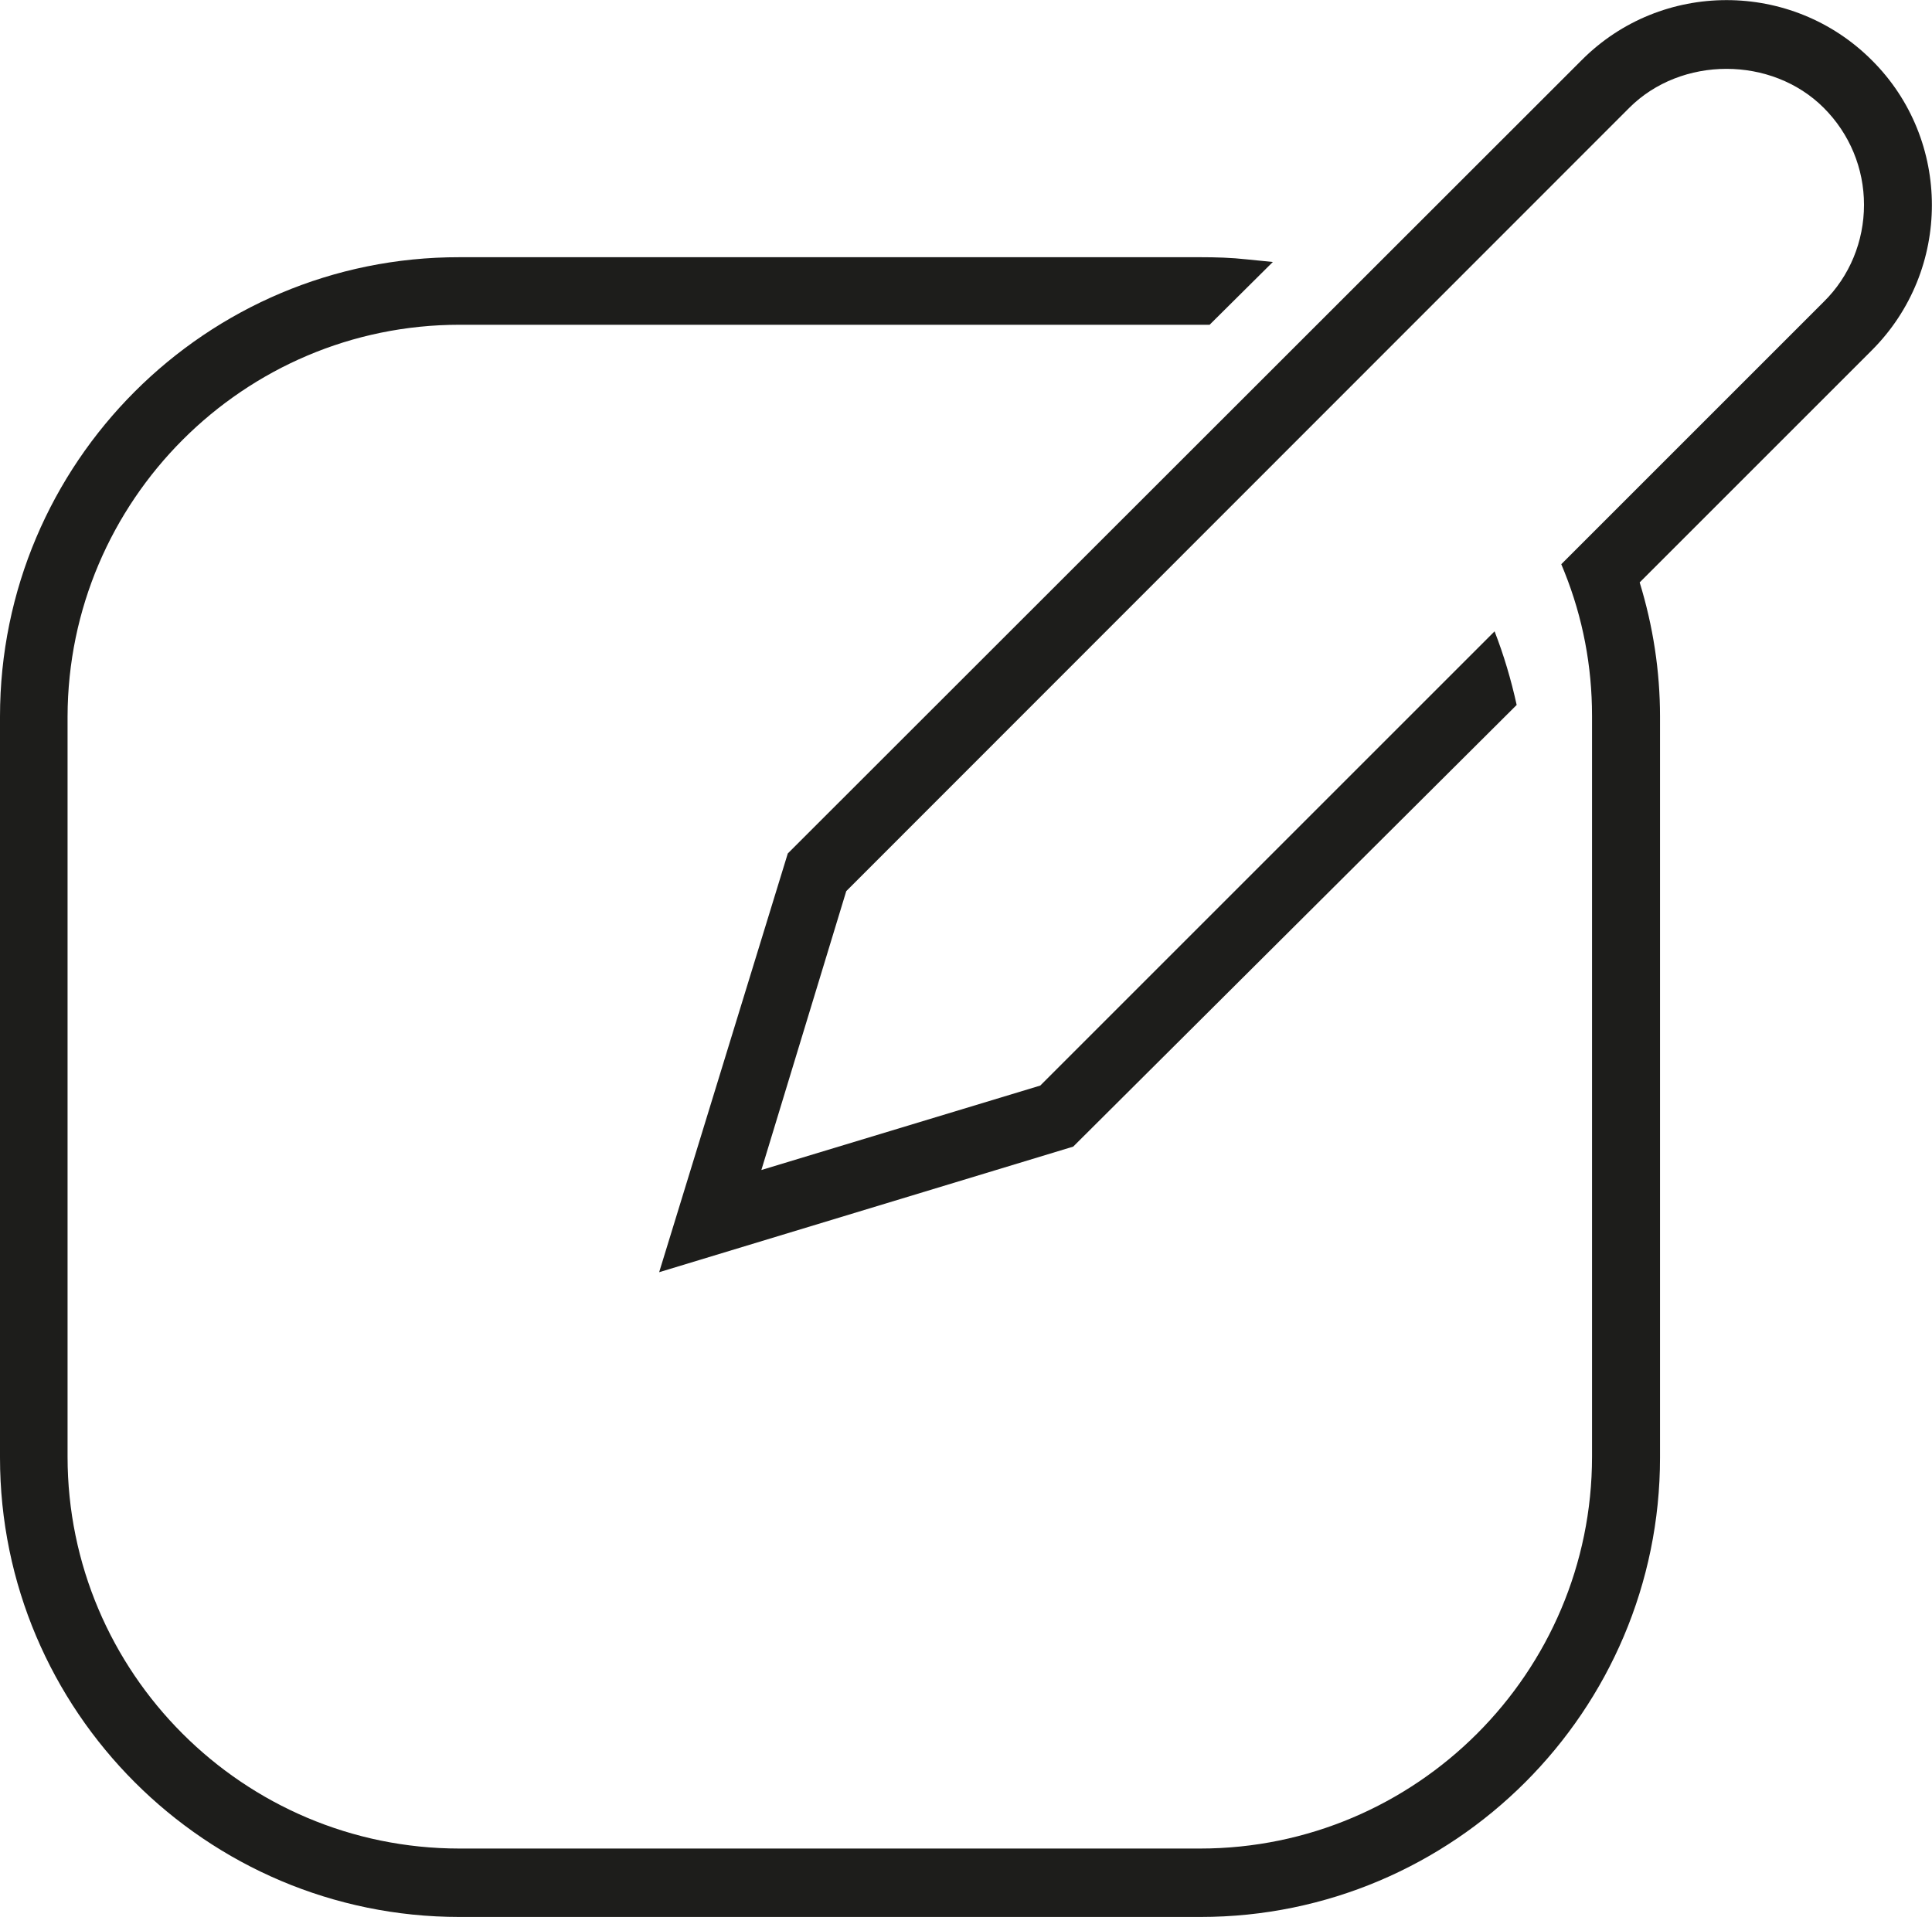
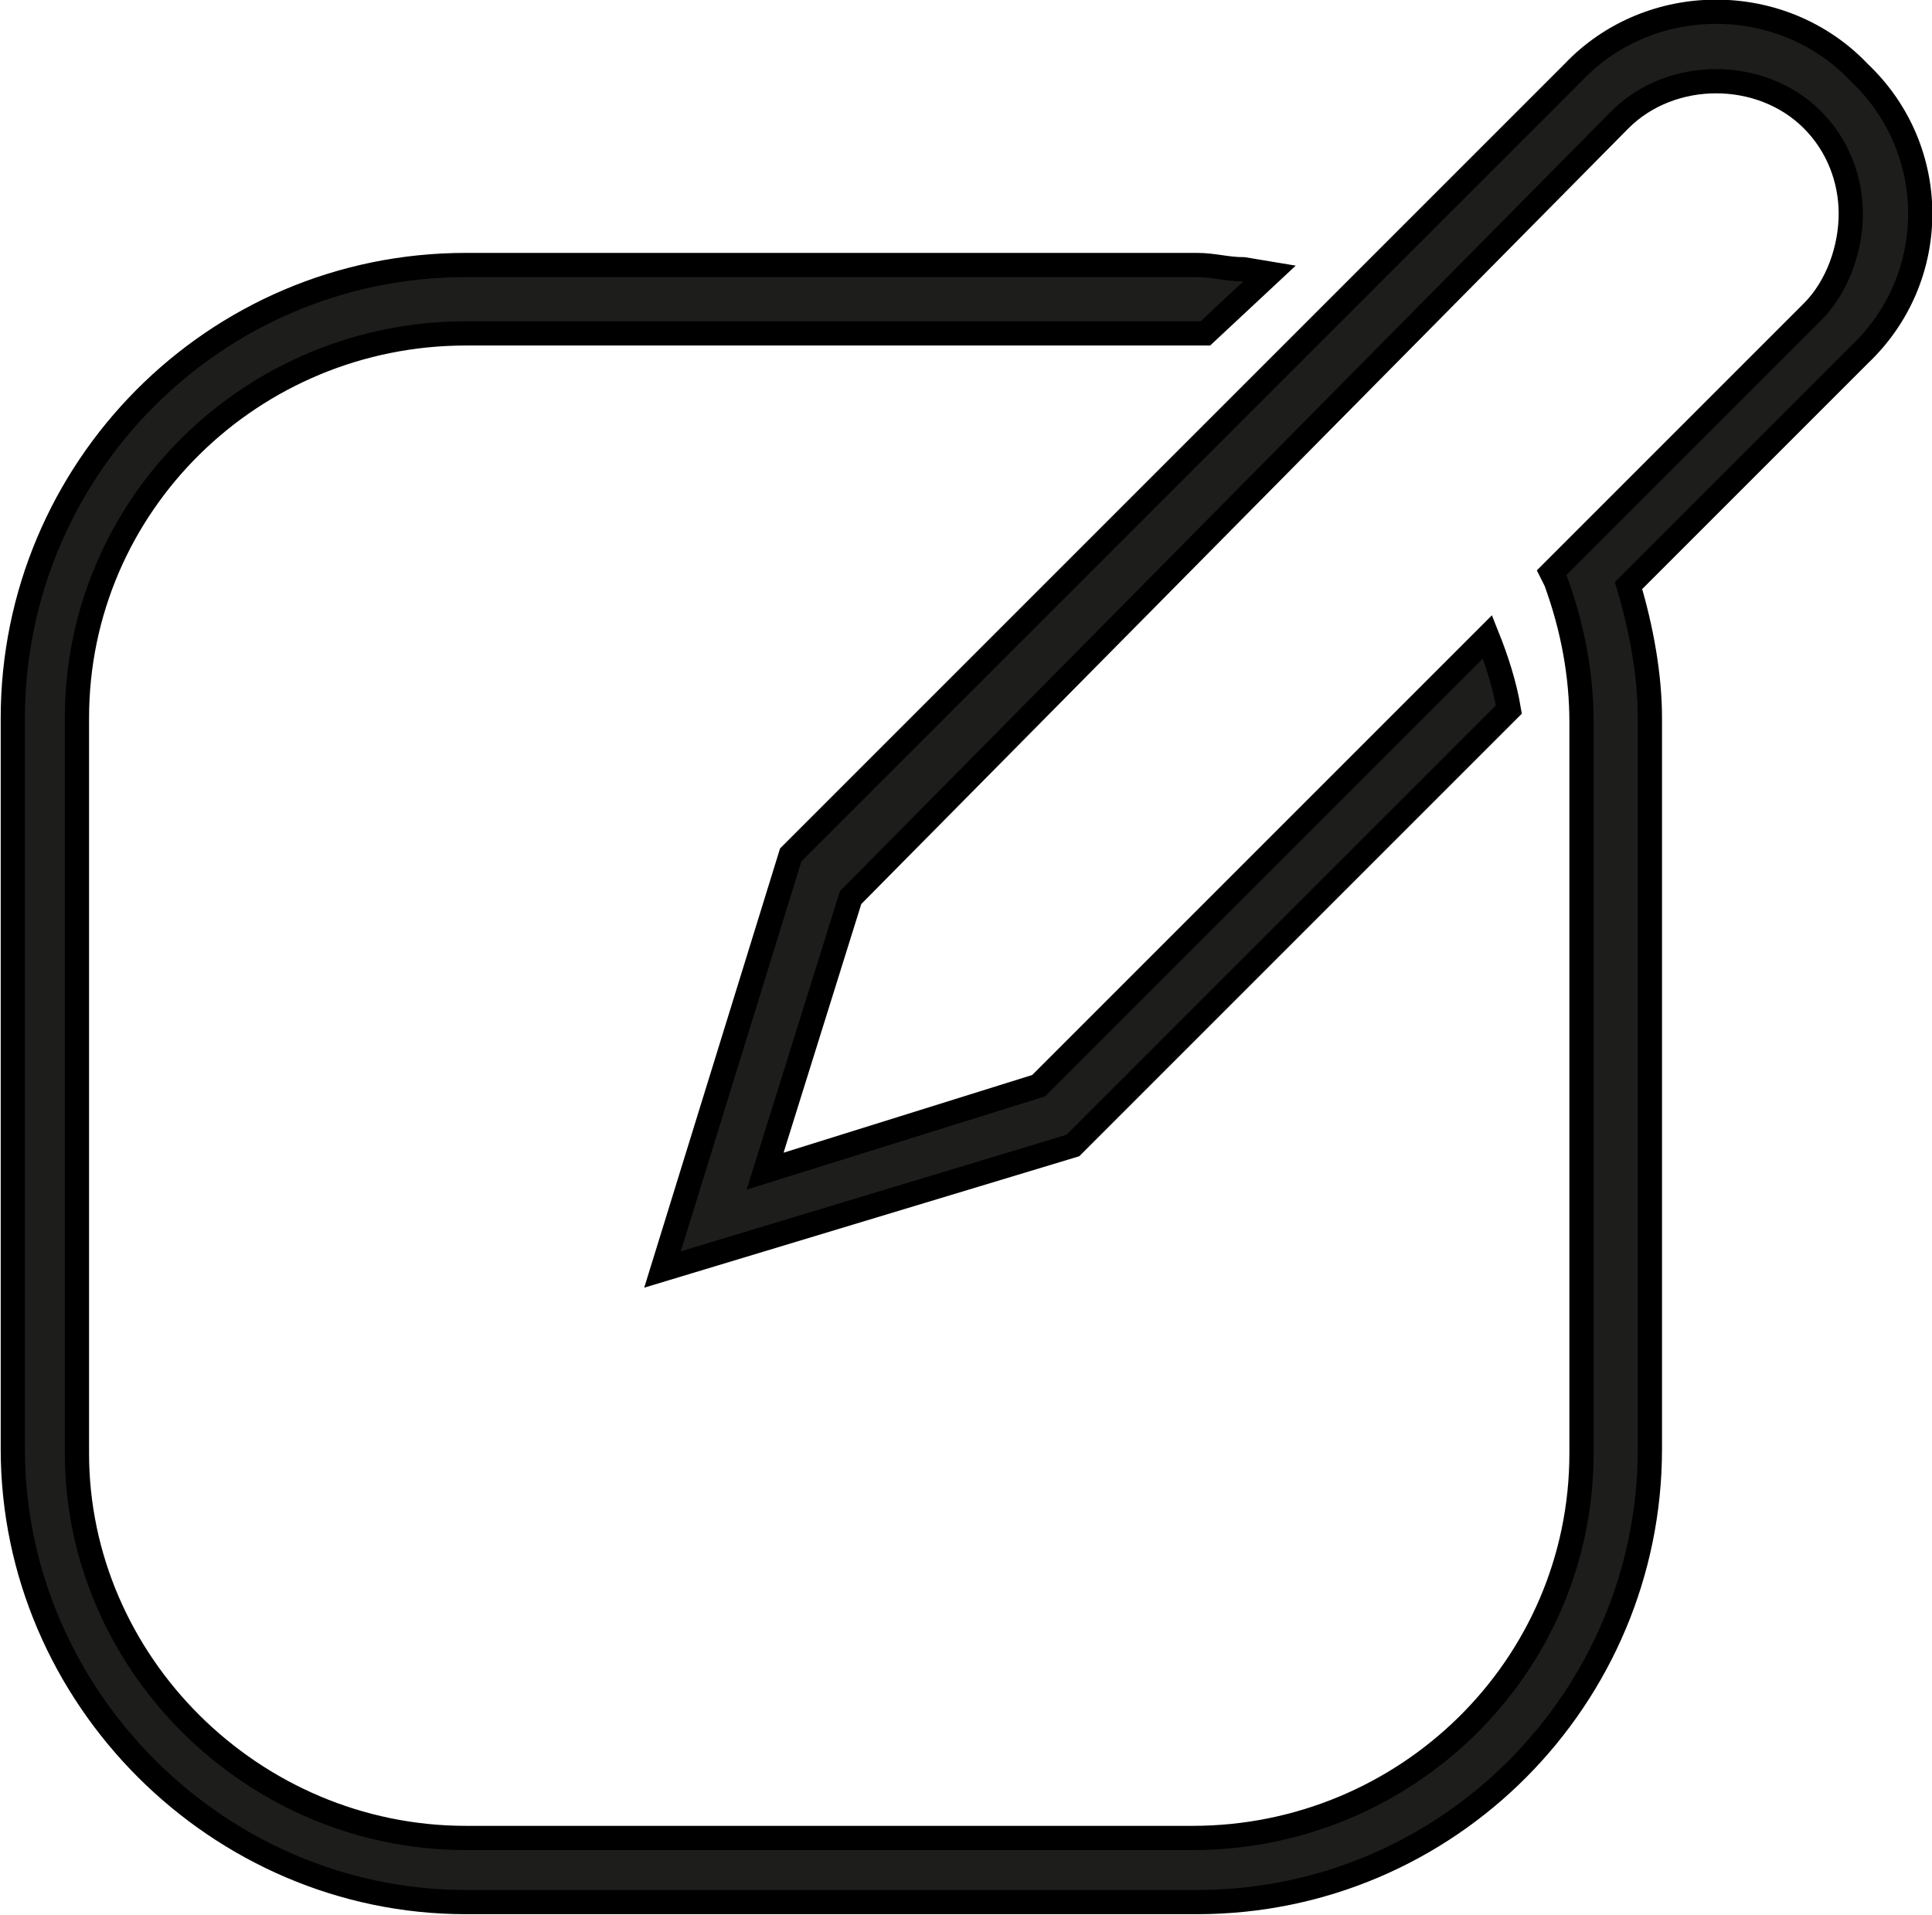
- <svg xmlns="http://www.w3.org/2000/svg" id="a" viewBox="0 0 44.61 44.27">
-   <defs>
-     <style>.b{fill:#1d1d1b;}</style>
-   </defs>
-   <path class="b" d="M43.22,1.39c-1.85-1.85-4.86-1.85-6.7,0L18.19,19.71l-2.97,9.67,9.56-2.9,10.24-10.2c-.13-.59-.3-1.16-.51-1.7l-10.49,10.49-6.44,1.95,1.96-6.44L37.62,2.49c1.2-1.2,3.29-1.2,4.49,0,.6,.6,.93,1.4,.93,2.24s-.33,1.65-.93,2.24l-6.06,6.06,.07,.17c.43,1.07,.64,2.19,.64,3.33v17.11c0,4.99-4.06,9.05-9.05,9.05H10.61c-4.99,0-9.05-4.06-9.05-9.05V16.55C1.57,11.56,5.63,7.5,10.61,7.5H27.93l1.46-1.45-.6-.06c-.36-.04-.72-.05-1.07-.05H10.61C4.76,5.93,0,10.69,0,16.55v17.11c0,5.85,4.76,10.61,10.61,10.61H27.72c5.85,0,10.61-4.76,10.61-10.61V16.55c0-1.05-.16-2.09-.47-3.1l5.36-5.36c1.85-1.85,1.85-4.86,0-6.7Z" />
+ <svg xmlns="http://www.w3.org/2000/svg" version="1.1" id="a" x="0px" y="0px" viewBox="0 0 45.2 44.8" style="enable-background:new 0 0 45.2 44.8;" xml:space="preserve">
+   <style type="text/css">
+ 	.st0{fill:#1D1E1C;stroke:#000000;stroke-width:0.567;stroke-miterlimit:10;}
+ </style>
+   <path class="st0" d="M43.5,1.7c-1.8-1.9-4.9-1.9-6.7,0L18.5,20l-3,9.7l9.6-2.9l10.2-10.2c-0.1-0.6-0.3-1.2-0.5-1.7L24.3,25.4l-6.4,2  l2-6.4L37.9,2.8c1.2-1.2,3.3-1.2,4.5,0C43,3.4,43.3,4.2,43.3,5S43,6.7,42.4,7.3l-6.1,6.1l0.1,0.2c0.4,1.1,0.6,2.2,0.6,3.3v17.1  c0,5-4.1,9-9.1,9H10.9c-5,0-9.1-4.1-9.1-9V16.8c0-5,4.1-9,9.1-9h17.3l1.5-1.4l-0.6-0.1c-0.4,0-0.7-0.1-1.1-0.1H10.9  C5,6.2,0.3,11,0.3,16.8v17.1c0,5.8,4.8,10.6,10.6,10.6H28c5.9,0,10.6-4.8,10.6-10.6V16.8c0-1-0.2-2.1-0.5-3.1l5.4-5.4  C45.4,6.5,45.4,3.5,43.5,1.7z" />
</svg>
